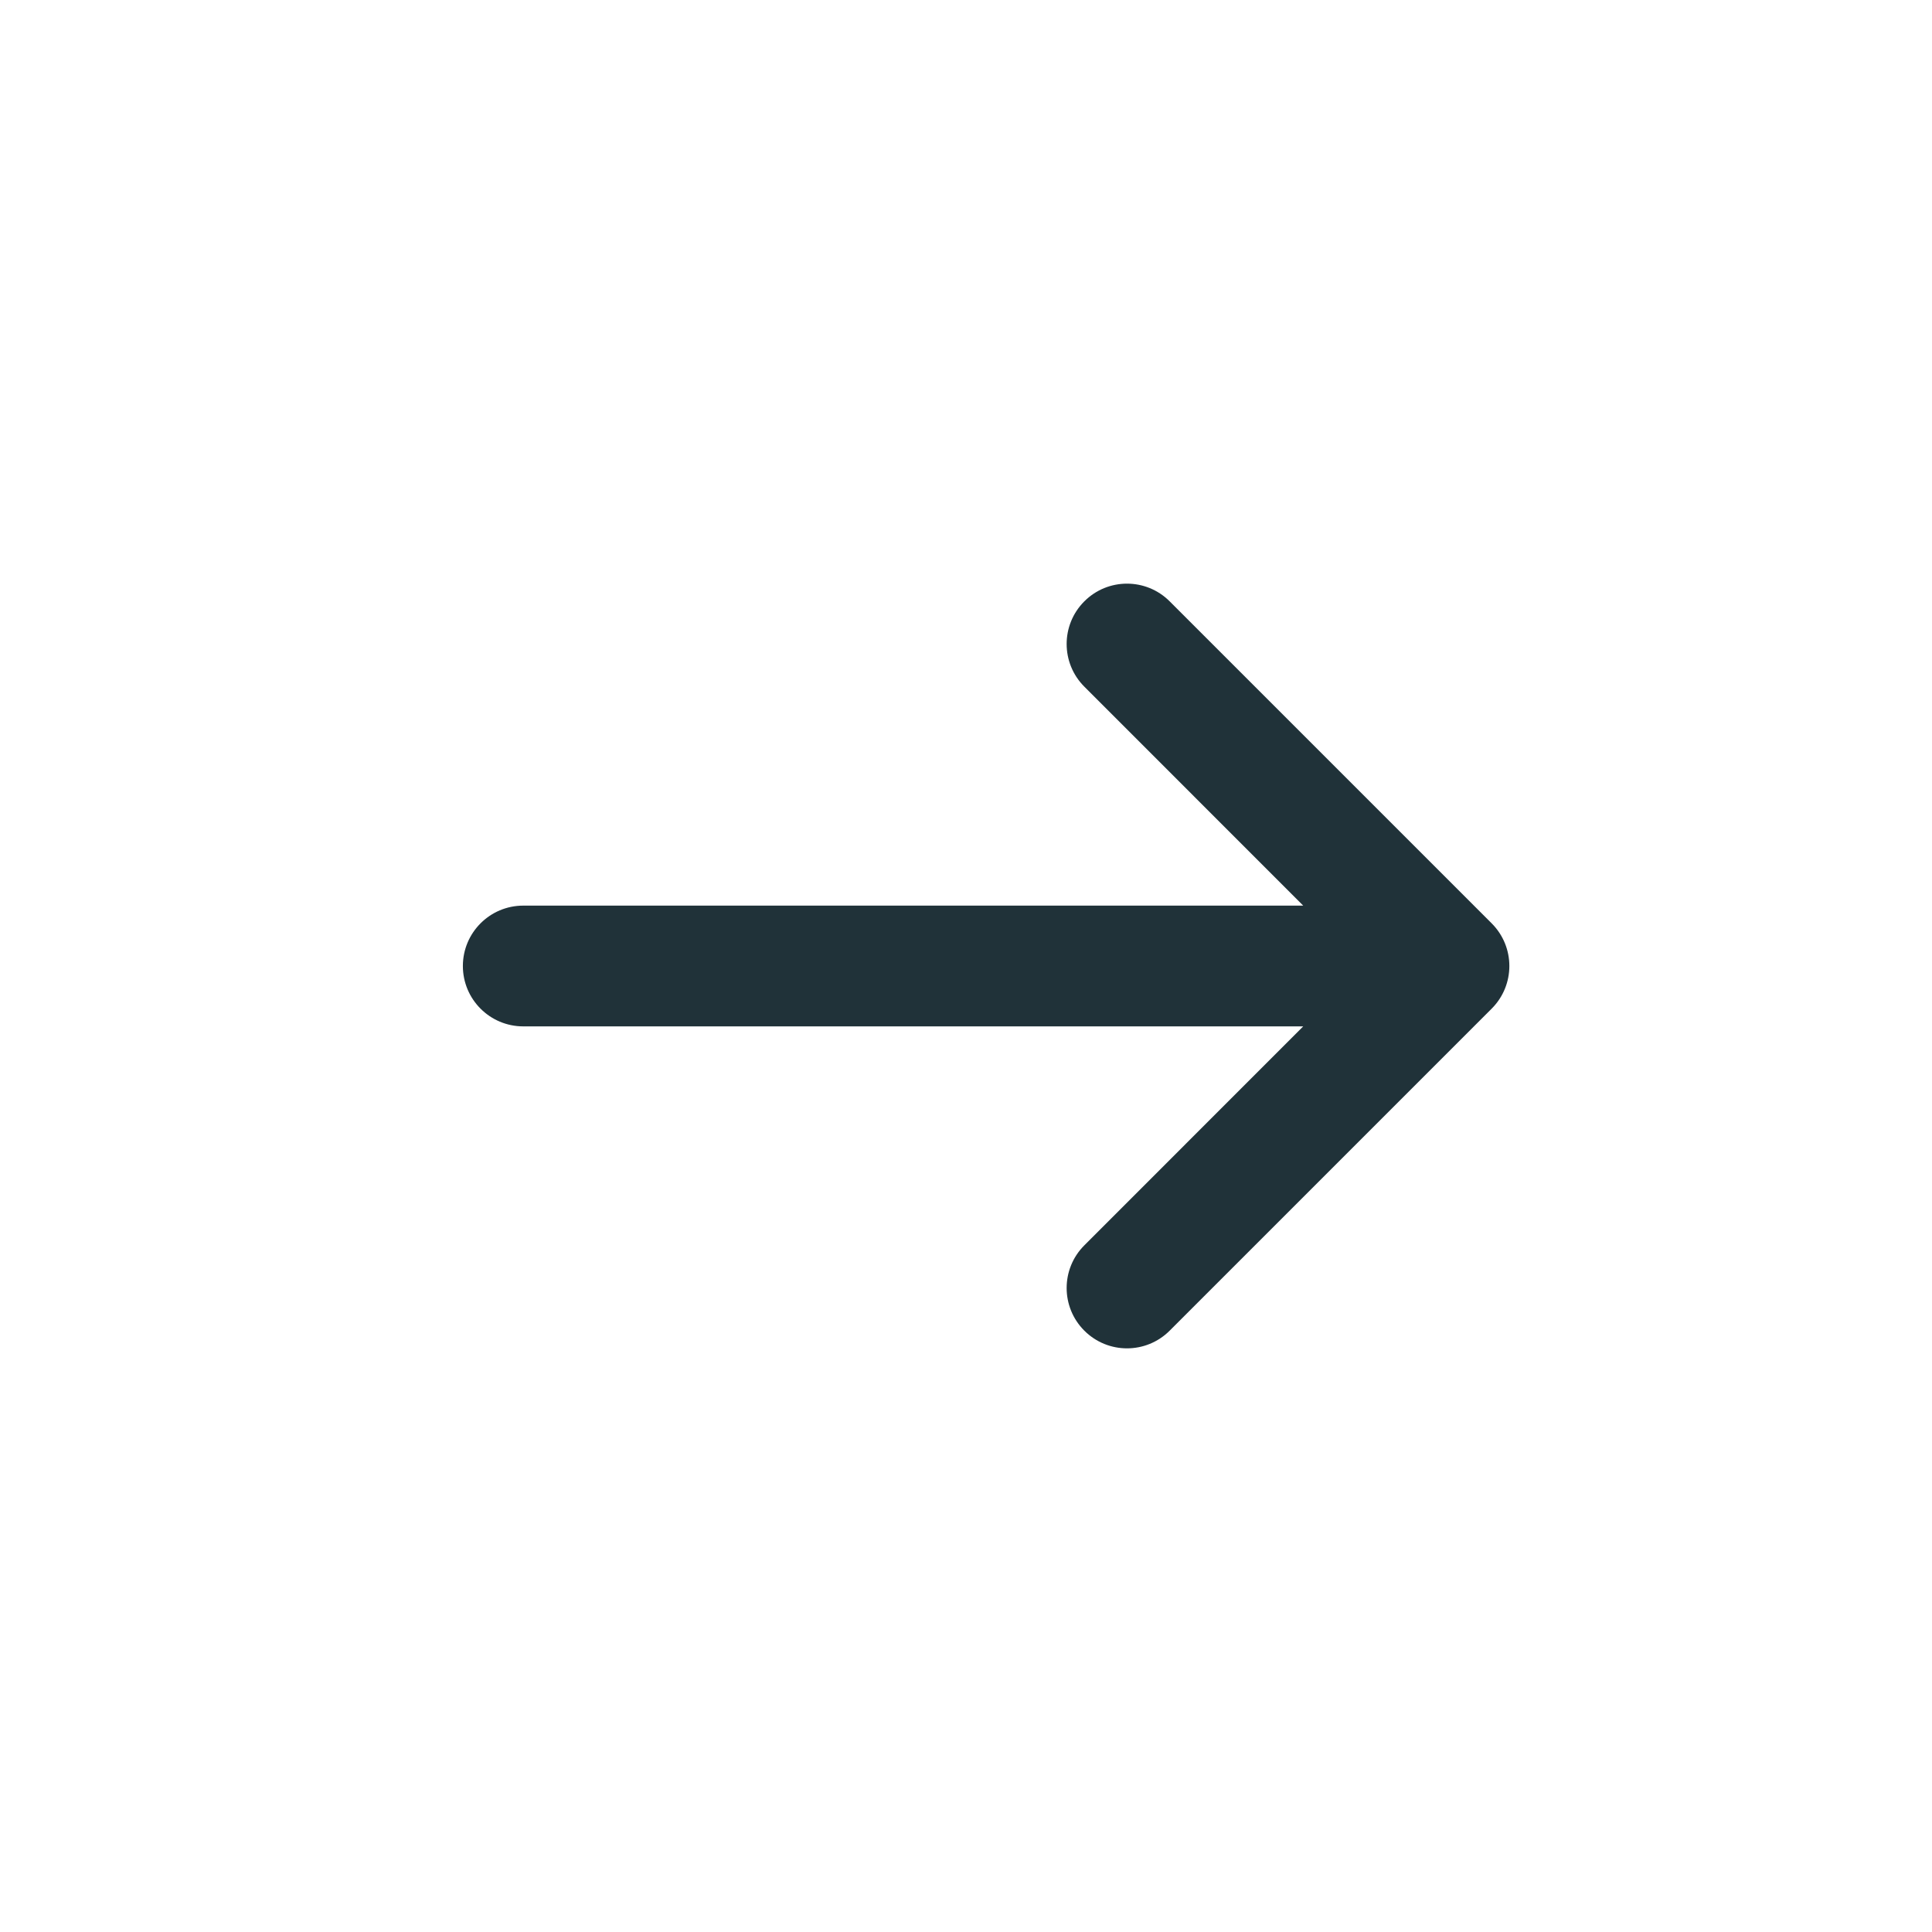
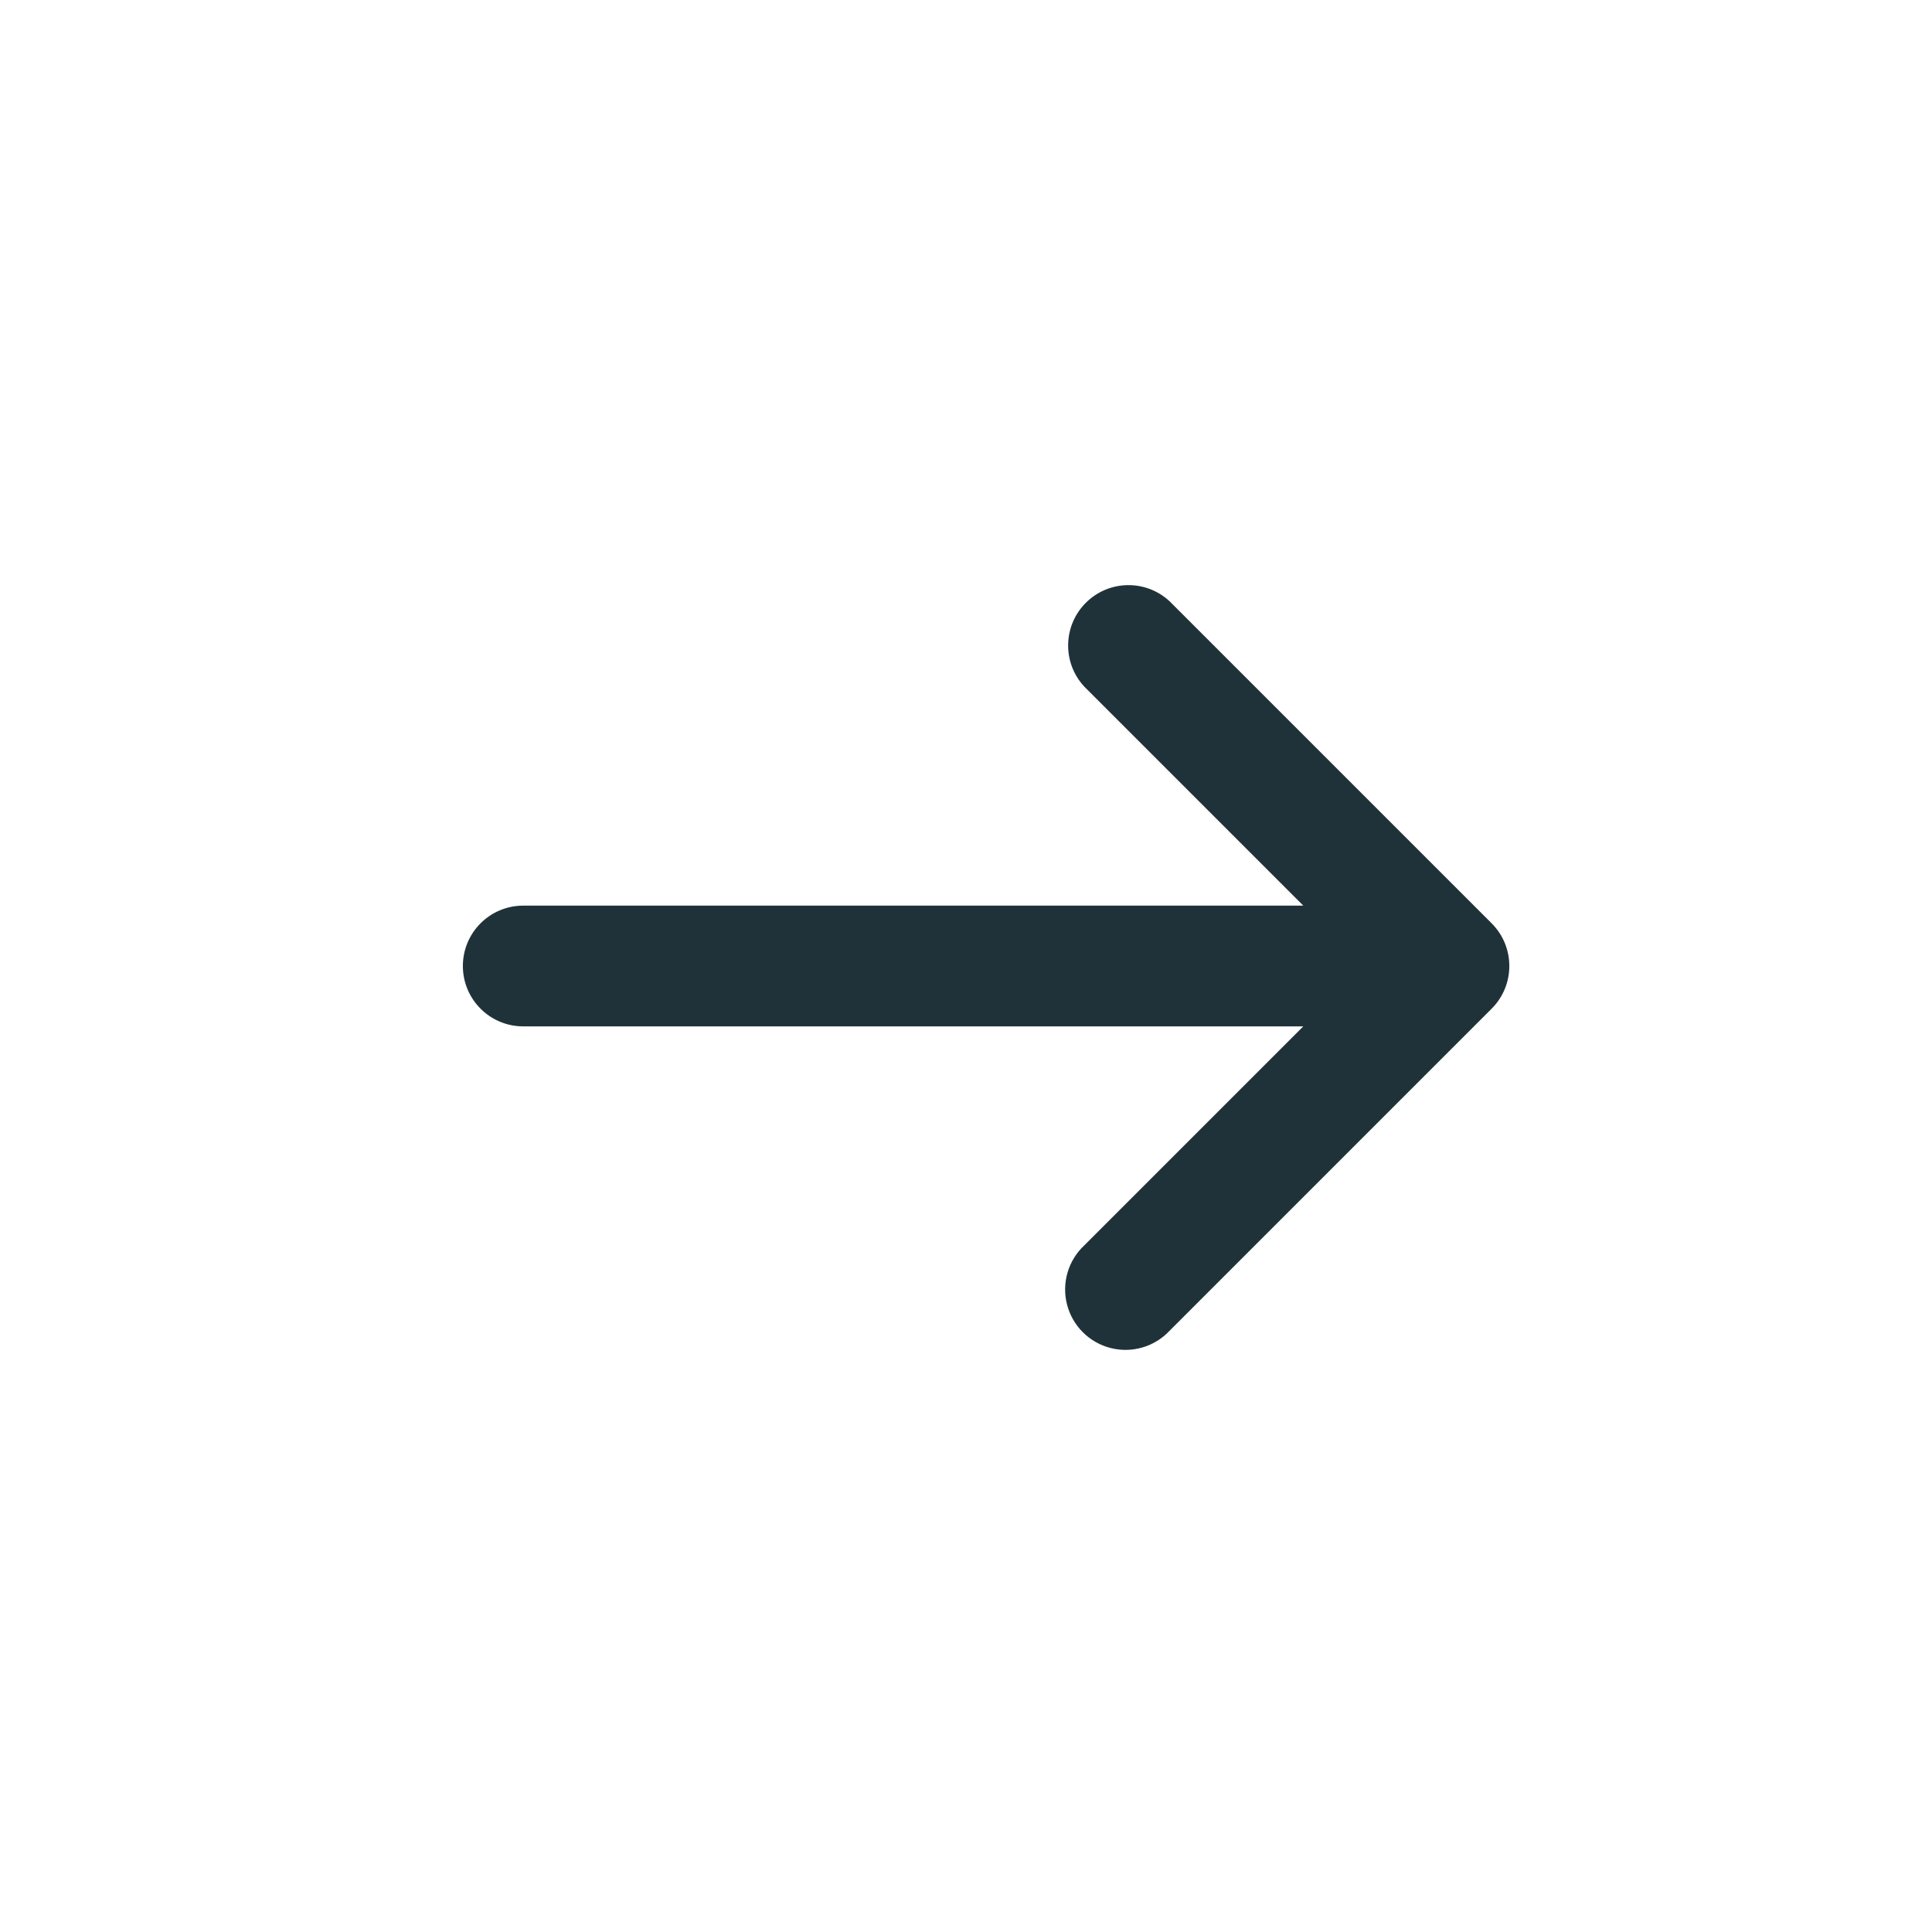
- <svg xmlns="http://www.w3.org/2000/svg" width="24" height="24" viewBox="0 0 24 24" fill="none">
-   <path d="M13.47 8.53C13.177 8.237 13.177 7.763 13.47 7.47C13.763 7.177 14.237 7.177 14.53 7.47L18.53 11.47C18.823 11.763 18.823 12.237 18.53 12.53L14.53 16.53C14.237 16.823 13.763 16.823 13.47 16.53C13.177 16.237 13.177 15.763 13.47 15.47L16.189 12.75H6.5C6.086 12.75 5.75 12.414 5.75 12C5.75 11.586 6.086 11.25 6.5 11.25H16.189L13.47 8.53Z" fill="#203239" />
+ <svg xmlns="http://www.w3.org/2000/svg" fill="none" viewBox="0 0 24 24">
+   <path fill="#203239" d="M13.47 8.53a.75.75 0 0 1 1.06-1.06l4 4a.75.75 0 0 1 0 1.06l-4 4a.75.75 0 1 1-1.06-1.06l2.72-2.72H6.5a.75.75 0 0 1 0-1.5h9.69l-2.72-2.72z" />
</svg>
